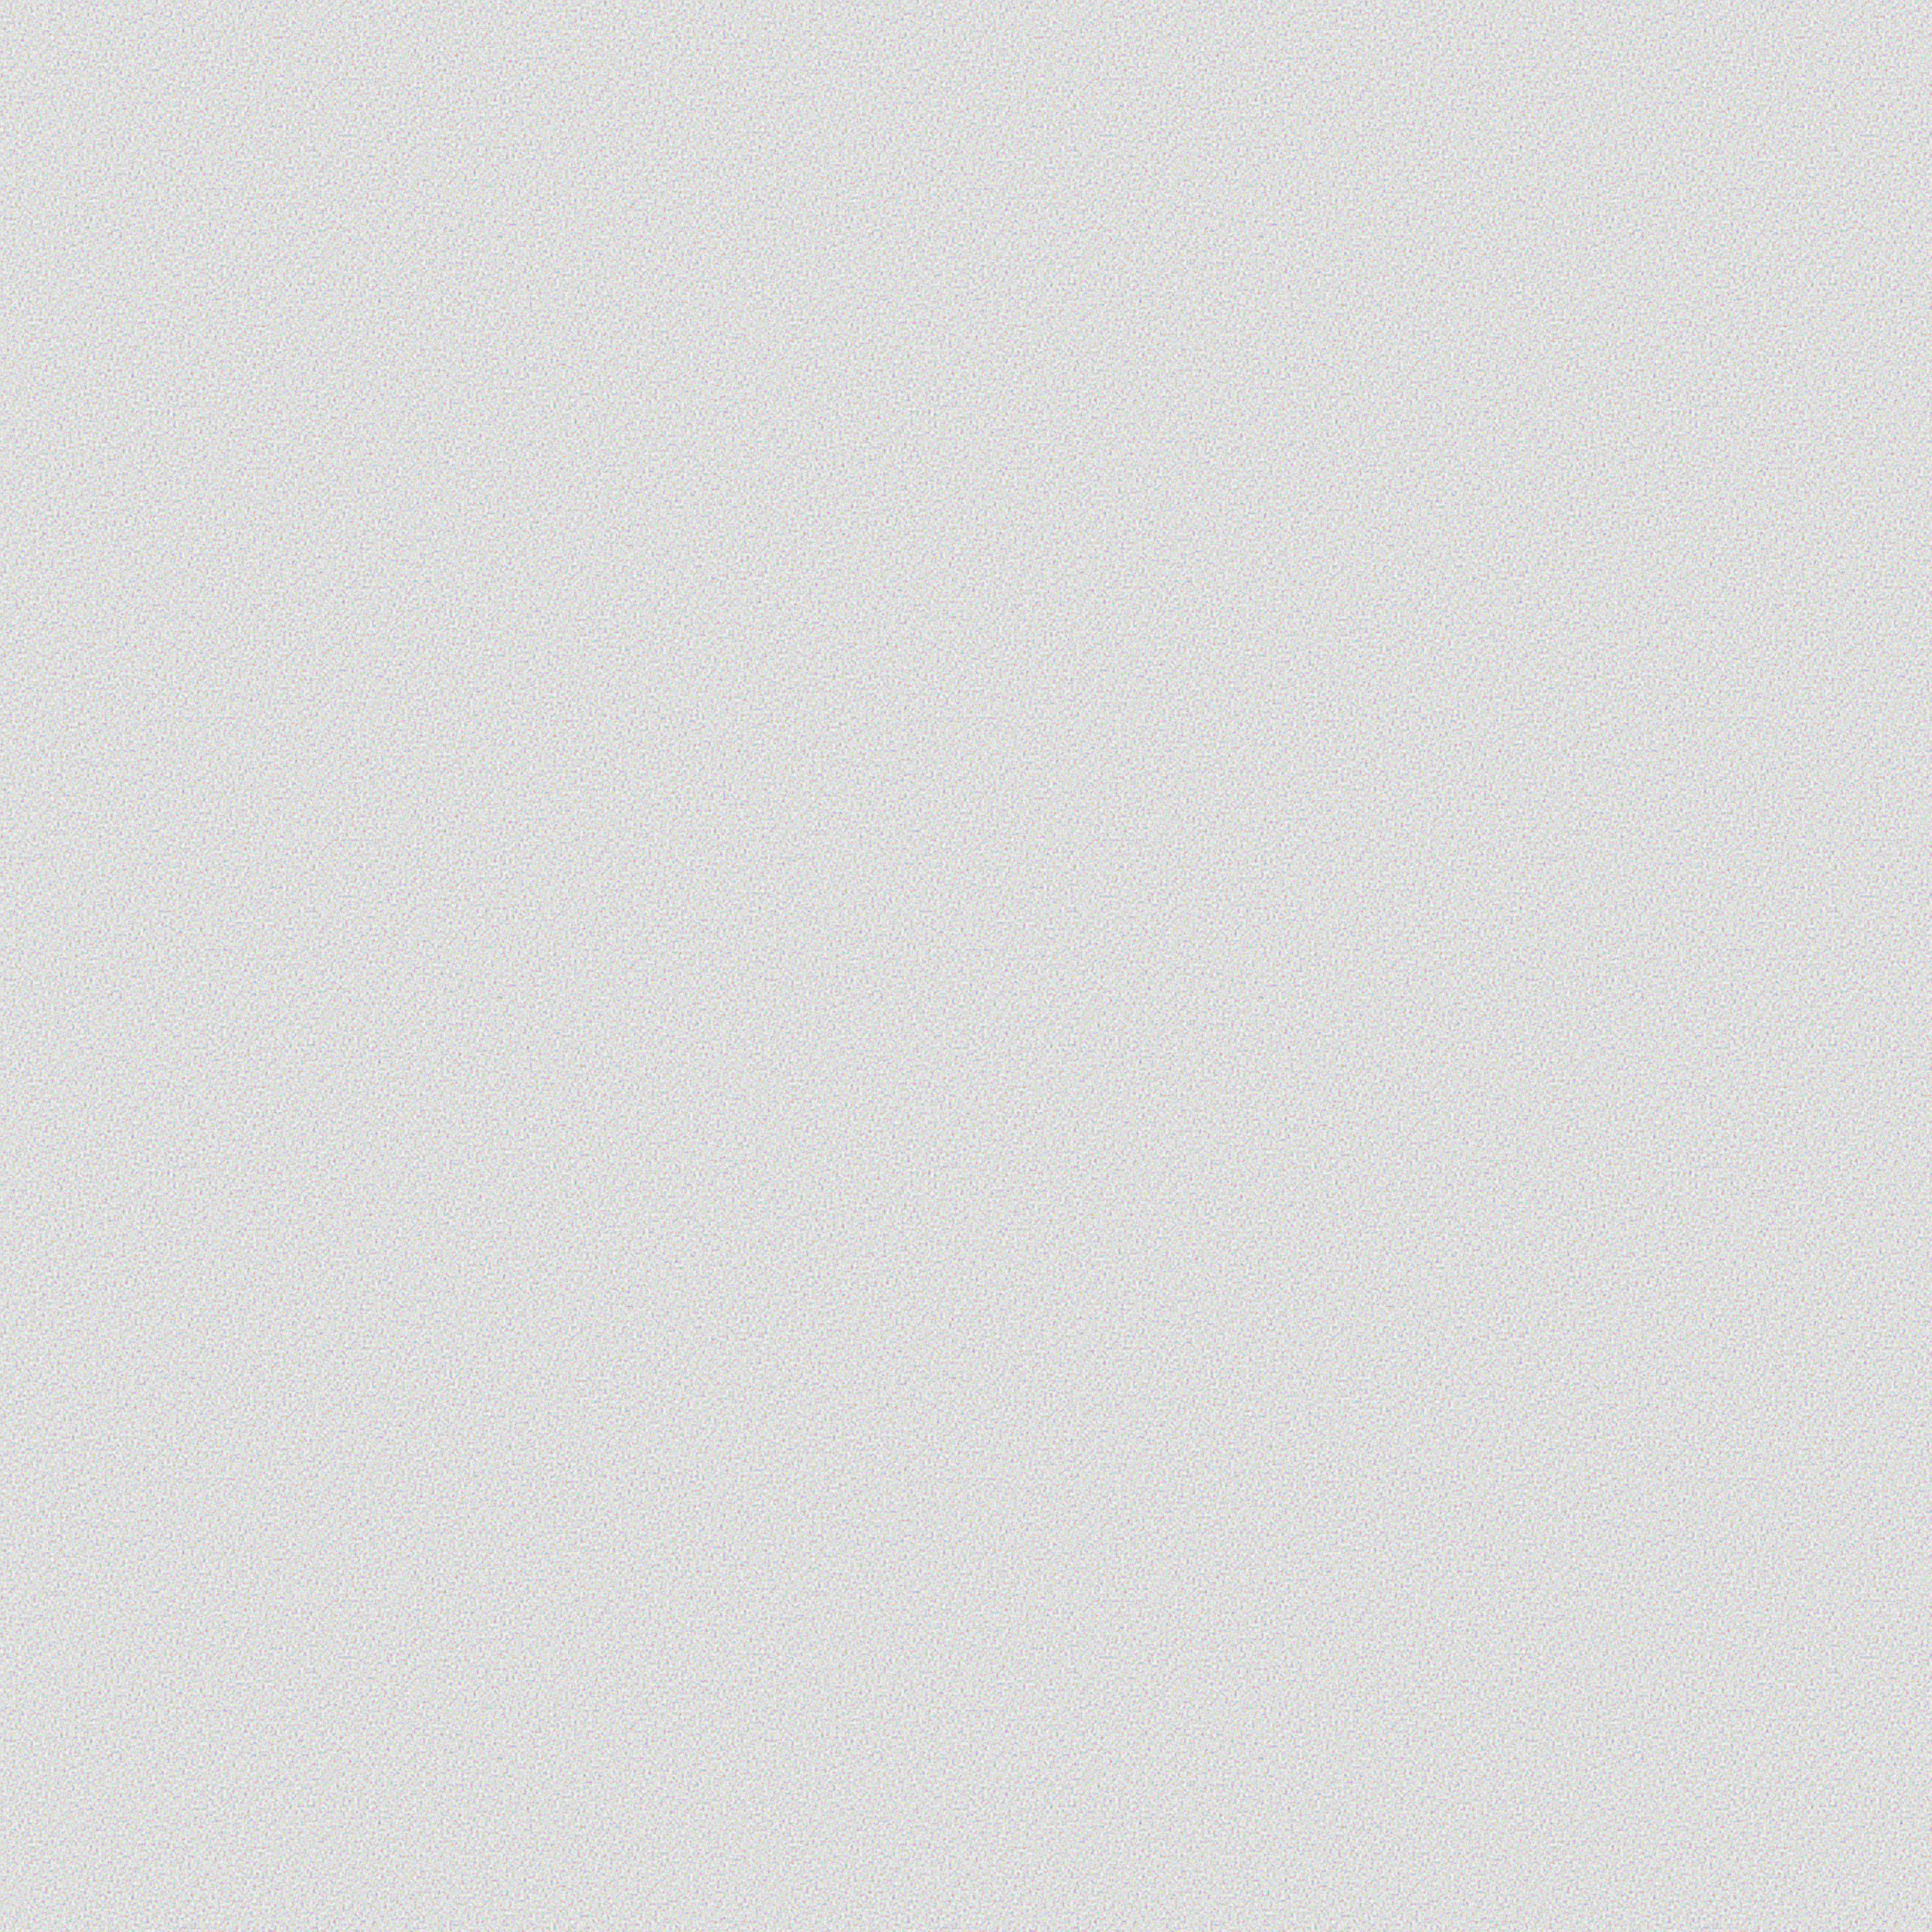
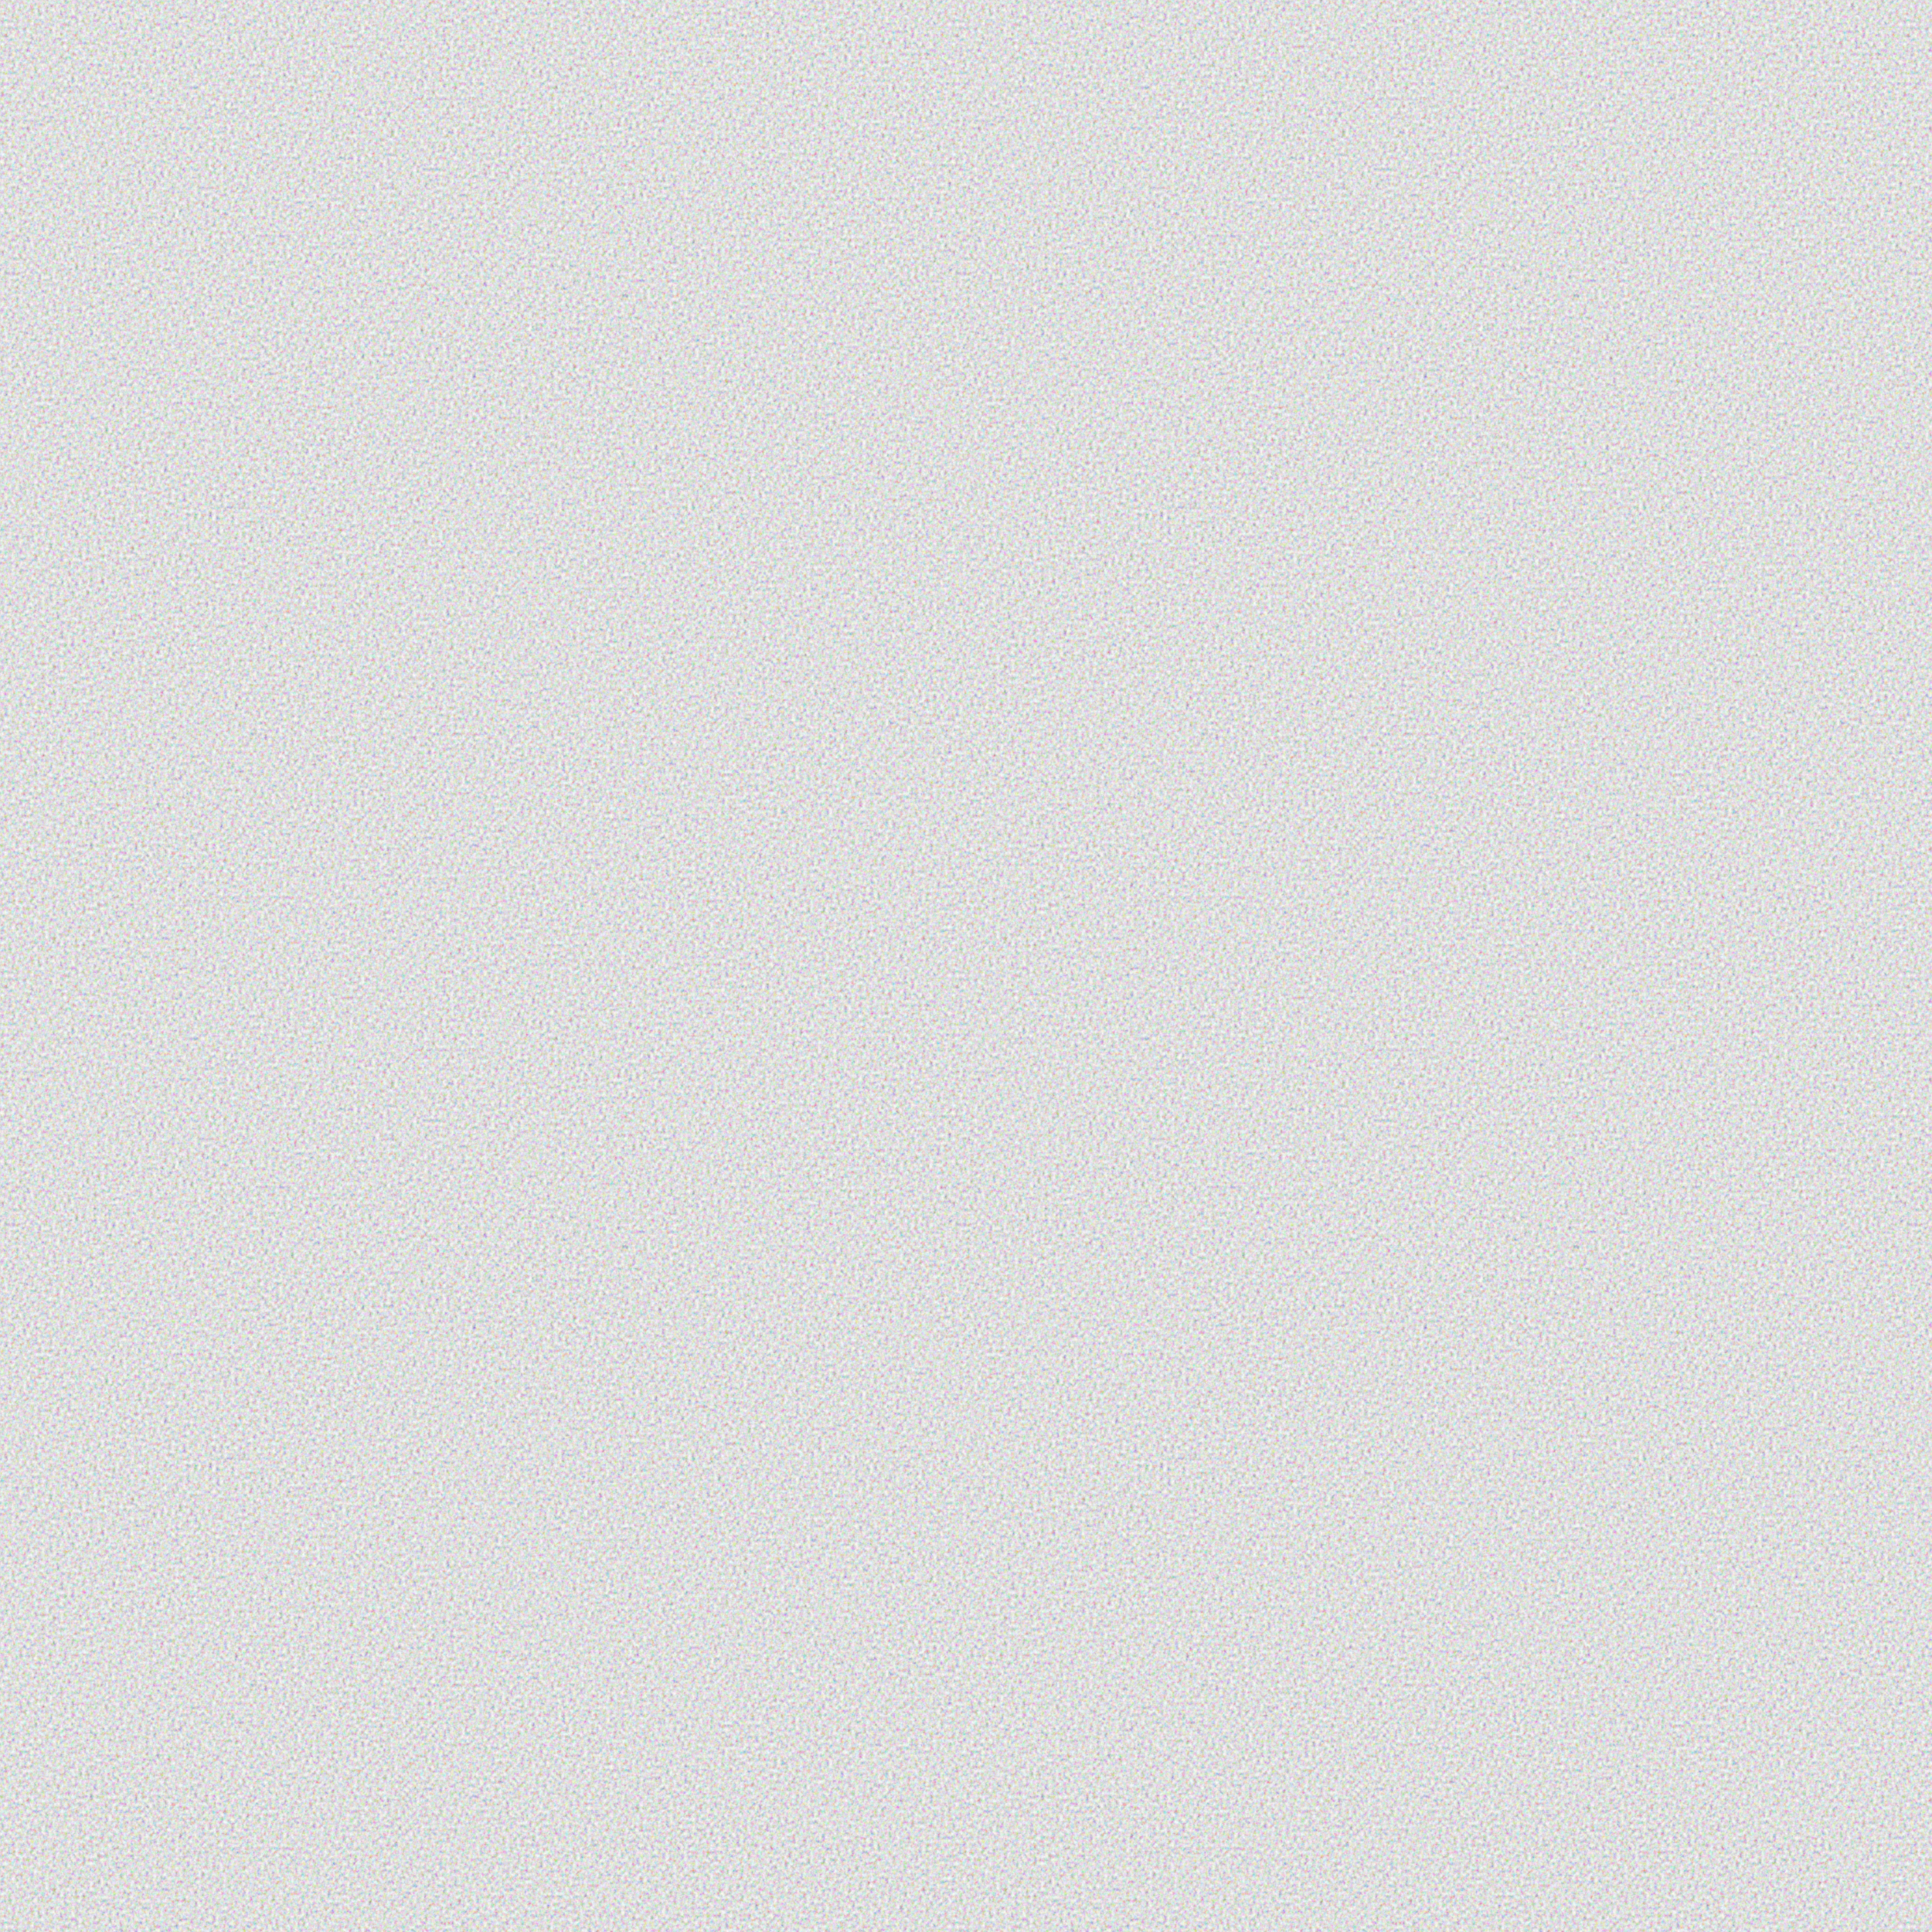
- <svg xmlns="http://www.w3.org/2000/svg" viewBox="0 0 1000 1000">
+ <svg xmlns="http://www.w3.org/2000/svg" viewBox="0 0 800 800">
  <filter id="noiseFilter">
    <feTurbulence type="fractalNoise" baseFrequency="0.65" numOctaves="3" stitchTiles="stitch" />
  </filter>
-   <rect width="1000px" height="1000px" filter="url(#noiseFilter)" />
+   <rect width="800px" height="800px" filter="url(#noiseFilter)" />
</svg>
